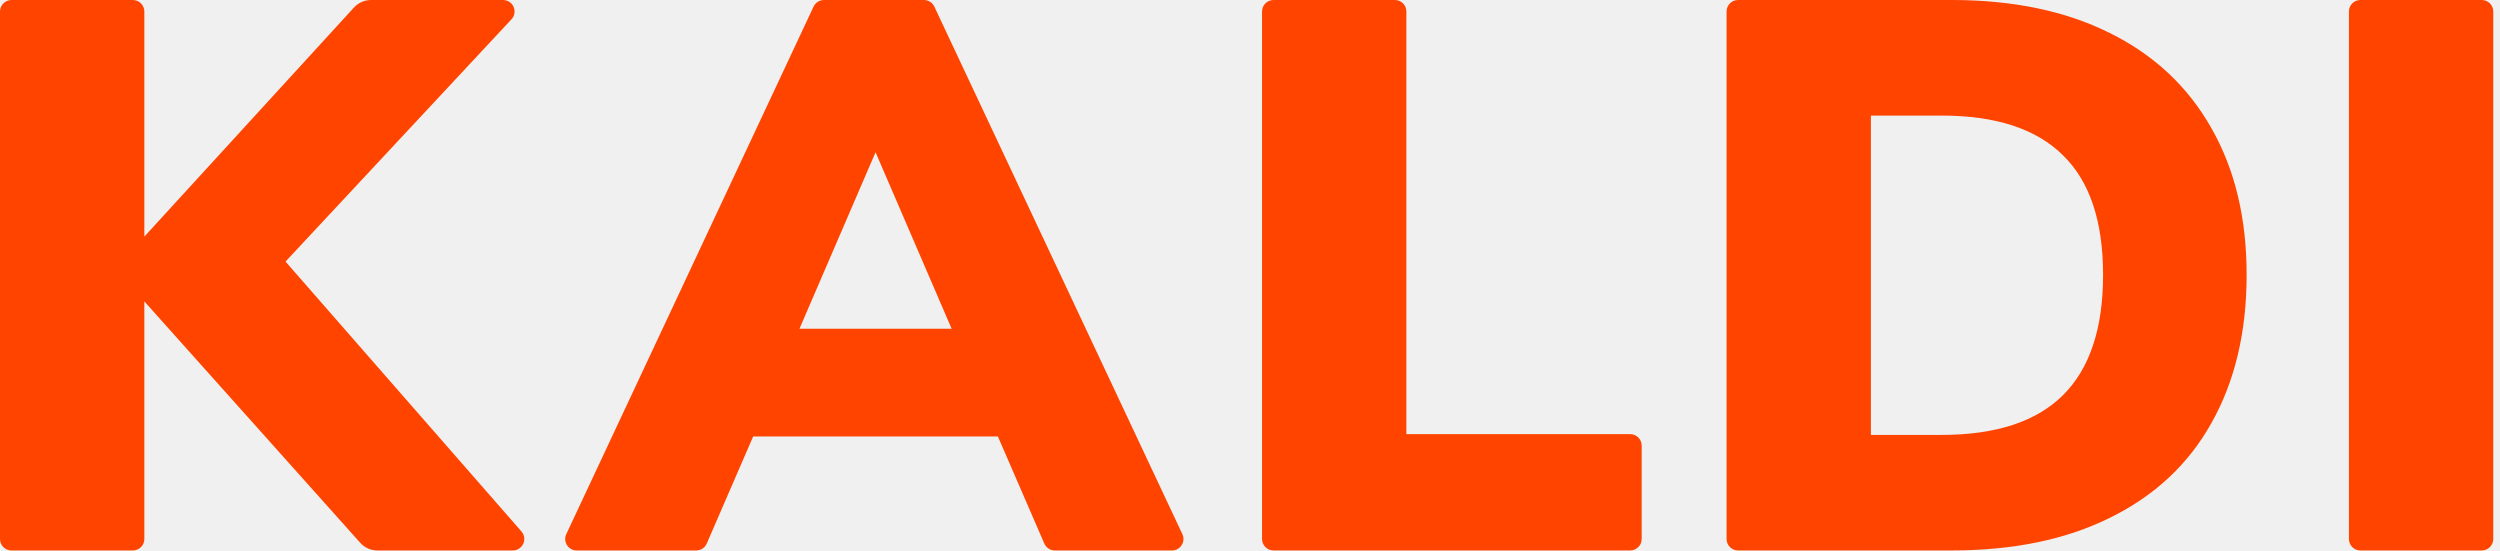
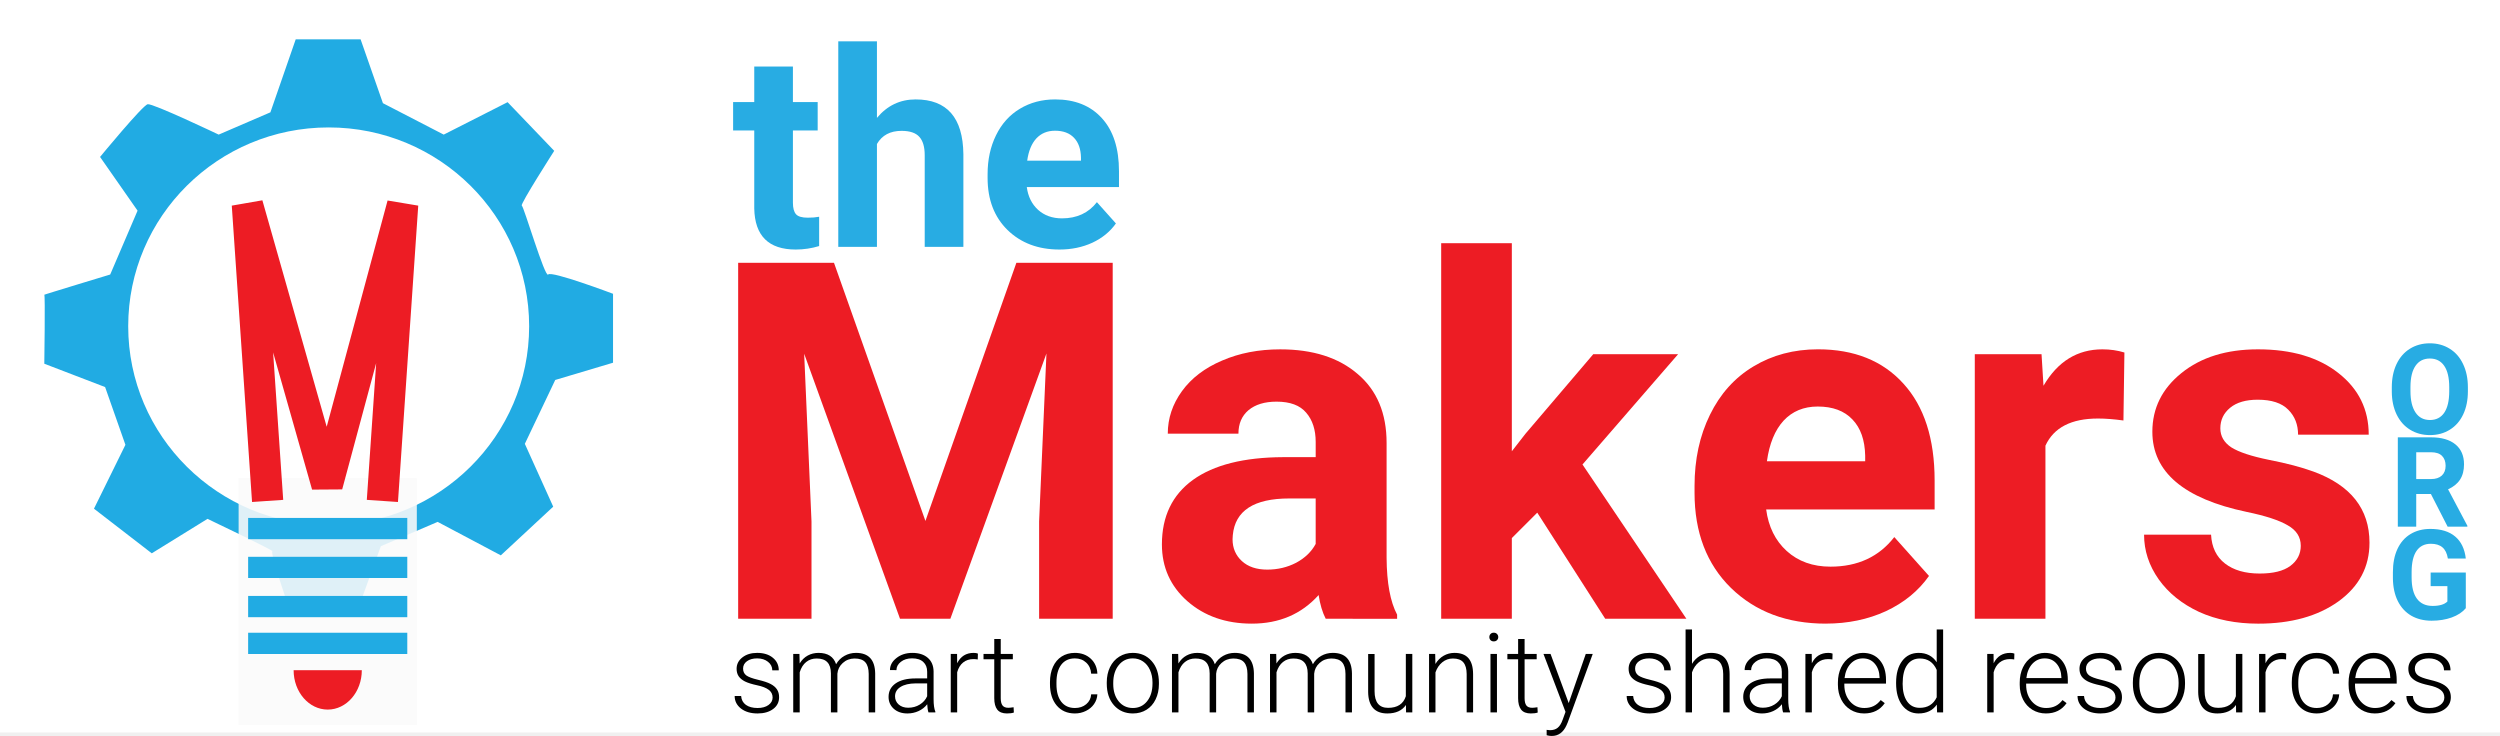
- <svg xmlns="http://www.w3.org/2000/svg" xmlns:xlink="http://www.w3.org/1999/xlink" viewBox="0 0 109 24">
-   <g transform="translate(-1470)">
-     <g style="mix-blend-mode:normal" transform="translate(1470)" fill="#f40">
-       <use xlink:href="#b" style="mix-blend-mode:normal" />
-       <use xlink:href="#c" style="mix-blend-mode:normal" />
-       <use xlink:href="#d" style="mix-blend-mode:normal" />
-       <use xlink:href="#e" style="mix-blend-mode:normal" />
-       <use xlink:href="#f" style="mix-blend-mode:normal" />
+ <svg xmlns="http://www.w3.org/2000/svg" width="505.562" height="148.831" viewBox="0 0 597.121 175.785" id="svg4784" version="1.1">
+   <defs id="defs4786" />
+   <g transform="translate(-215.5214,-573.1441)" id="g5412">
+     <g transform="matrix(1.280606,0,0,1.280606,-198.8969,-125.1762)" id="g6446">
+       <rect y="545.304" x="323.611" height="136.617" width="466.28" id="rect3467" style="opacity:1;fill:#ffffff;fill-opacity:1;stroke:none;stroke-width:3;stroke-linecap:square;stroke-linejoin:bevel;stroke-miterlimit:10;stroke-dasharray:none;stroke-dashoffset:0;stroke-opacity:1" />
+       <g id="text6413" style="font-style:normal;font-variant:normal;font-weight:bold;font-stretch:normal;font-size:74.338px;line-height:125%;font-family:Roboto;-inkscape-font-specification:'Roboto, Bold';text-align:start;letter-spacing:0px;word-spacing:0px;writing-mode:lr-tb;text-anchor:start;fill:#28ace3;fill-opacity:1;stroke:none;stroke-width:1px;stroke-linecap:butt;stroke-linejoin:miter;stroke-opacity:1">
+         <path id="path6201" style="font-style:normal;font-variant:normal;font-weight:bold;font-stretch:normal;font-size:51.107px;line-height:125%;font-family:Roboto;-inkscape-font-specification:'Roboto, Bold';text-align:start;writing-mode:lr-tb;text-anchor:start;fill:#28ace3;fill-opacity:1" d="m 471.5,557.708 v 6.638 h 4.617 v 5.29 h -4.617 v 13.476 q 0,1.497 0.574,2.146 0.574,0.649 2.196,0.649 1.198,0 2.121,-0.175 v 5.465 q -2.121,0.649 -4.367,0.649 -7.586,0 -7.736,-7.661 v -14.549 h -3.943 v -5.29 h 3.943 v -6.638 z" />
+         <path id="path6203" style="font-style:normal;font-variant:normal;font-weight:bold;font-stretch:normal;font-size:51.107px;line-height:125%;font-family:Roboto;-inkscape-font-specification:'Roboto, Bold';text-align:start;writing-mode:lr-tb;text-anchor:start;fill:#28ace3;fill-opacity:1" d="m 487.172,567.291 q 2.87,-3.444 7.212,-3.444 8.784,0 8.909,10.206 v 17.294 h -7.212 v -17.094 q 0,-2.321 -0.998,-3.419 -0.998,-1.123 -3.319,-1.123 -3.169,0 -4.592,2.446 v 19.19 h -7.212 v -38.33 h 7.212 z" />
+         <path id="path6205" style="font-style:normal;font-variant:normal;font-weight:bold;font-stretch:normal;font-size:51.107px;line-height:125%;font-family:Roboto;-inkscape-font-specification:'Roboto, Bold';text-align:start;writing-mode:lr-tb;text-anchor:start;fill:#28ace3;fill-opacity:1" d="m 521.21,591.846 q -5.939,0 -9.682,-3.643 -3.718,-3.643 -3.718,-9.707 v -0.699 q 0,-4.068 1.572,-7.262 1.572,-3.219 4.442,-4.941 2.895,-1.747 6.588,-1.747 5.54,0 8.709,3.494 3.194,3.494 3.194,9.907 v 2.945 h -17.194 q 0.349,2.645 2.096,4.242 1.772,1.597 4.467,1.597 4.167,0 6.513,-3.02 l 3.544,3.968 q -1.622,2.296 -4.392,3.593 -2.77,1.273 -6.139,1.273 z m -0.824,-22.16 q -2.146,0 -3.494,1.447 -1.323,1.447 -1.697,4.142 h 10.032 v -0.574 q -0.05,-2.396 -1.298,-3.693 -1.248,-1.323 -3.544,-1.323 z" />
+       </g>
+       <g id="flowRoot7073" style="font-style:normal;font-variant:normal;font-weight:600;font-stretch:normal;font-size:40px;line-height:125%;font-family:FreeSans;-inkscape-font-specification:'FreeSans, Semi-Bold';text-align:start;letter-spacing:0px;word-spacing:0px;writing-mode:lr-tb;text-anchor:start;fill:#ed1c24;fill-opacity:1;stroke:none;stroke-width:1px;stroke-linecap:butt;stroke-linejoin:miter;stroke-opacity:1" transform="matrix(2.334715,0,0,2.334715,131.4778,358.444)">
+         <path id="path6188" style="font-style:normal;font-variant:normal;font-weight:bold;font-stretch:normal;font-size:40px;line-height:125%;font-family:Roboto;-inkscape-font-specification:'Roboto, Bold';text-align:start;letter-spacing:-0.014px;word-spacing:-0.014px;writing-mode:lr-tb;text-anchor:start;fill:#ed1c24;fill-opacity:1" d="m 148.918,101.029 7.305,20.625 7.266,-20.625 h 7.695 v 28.437 h -5.879 v -7.773 l 0.586,-13.418 -7.676,21.191 h -4.023 l -7.656,-21.172 0.586,13.398 v 7.773 h -5.859 v -28.437 z" />
+         <path id="path6190" style="font-style:normal;font-variant:normal;font-weight:bold;font-stretch:normal;font-size:40px;line-height:125%;font-family:Roboto;-inkscape-font-specification:'Roboto, Bold';text-align:start;letter-spacing:-0.014px;word-spacing:-0.014px;writing-mode:lr-tb;text-anchor:start;fill:#ed1c24;fill-opacity:1" d="m 188.2,129.466 q -0.391,-0.762 -0.566,-1.895 -2.051,2.285 -5.332,2.285 -3.105,0 -5.156,-1.797 -2.031,-1.797 -2.031,-4.531 0,-3.359 2.48,-5.156 2.5,-1.797 7.207,-1.816 h 2.598 v -1.211 q 0,-1.465 -0.762,-2.344 -0.742,-0.879 -2.363,-0.879 -1.426,0 -2.246,0.684 -0.801,0.684 -0.801,1.875 h -5.644 q 0,-1.836 1.133,-3.398 1.133,-1.562 3.203,-2.441 2.07,-0.898 4.648,-0.898 3.906,0 6.191,1.973 2.305,1.953 2.305,5.508 v 9.16 q 0.019,3.008 0.84,4.551 v 0.332 z m -4.668,-3.926 q 1.25,0 2.305,-0.547 1.055,-0.566 1.562,-1.504 v -3.633 h -2.109 q -4.238,0 -4.512,2.93 l -0.019,0.332 q 0,1.055 0.742,1.738 0.742,0.684 2.031,0.684 z" />
+         <path id="path6192" style="font-style:normal;font-variant:normal;font-weight:bold;font-stretch:normal;font-size:40px;line-height:125%;font-family:Roboto;-inkscape-font-specification:'Roboto, Bold';text-align:start;letter-spacing:-0.014px;word-spacing:-0.014px;writing-mode:lr-tb;text-anchor:start;fill:#ed1c24;fill-opacity:1" d="m 205.1,120.989 -2.031,2.031 v 6.445 h -5.644 V 99.466 h 5.644 v 16.621 l 1.094,-1.406 5.41,-6.348 h 6.777 l -7.637,8.809 8.301,12.324 h -6.484 z" />
+         <path id="path6194" style="font-style:normal;font-variant:normal;font-weight:bold;font-stretch:normal;font-size:40px;line-height:125%;font-family:Roboto;-inkscape-font-specification:'Roboto, Bold';text-align:start;letter-spacing:-0.014px;word-spacing:-0.014px;writing-mode:lr-tb;text-anchor:start;fill:#ed1c24;fill-opacity:1" d="m 228.153,129.856 q -4.648,0 -7.578,-2.852 -2.91,-2.852 -2.91,-7.598 v -0.547 q 0,-3.184 1.23,-5.684 1.23,-2.52 3.477,-3.867 2.266,-1.367 5.156,-1.367 4.336,0 6.816,2.734 2.5,2.734 2.5,7.754 v 2.305 h -13.457 q 0.273,2.07 1.641,3.32 1.387,1.25 3.496,1.25 3.262,0 5.098,-2.363 l 2.773,3.105 q -1.27,1.797 -3.437,2.812 -2.168,0.996 -4.805,0.996 z m -0.645,-17.344 q -1.68,0 -2.734,1.133 -1.035,1.133 -1.328,3.242 h 7.851 v -0.449 q -0.039,-1.875 -1.016,-2.891 -0.977,-1.035 -2.773,-1.035 z" />
+         <path id="path6196" style="font-style:normal;font-variant:normal;font-weight:bold;font-stretch:normal;font-size:40px;line-height:125%;font-family:Roboto;-inkscape-font-specification:'Roboto, Bold';text-align:start;letter-spacing:-0.014px;word-spacing:-0.014px;writing-mode:lr-tb;text-anchor:start;fill:#ed1c24;fill-opacity:1" d="m 251.927,113.626 q -1.152,-0.156 -2.031,-0.156 -3.203,0 -4.199,2.168 v 13.828 h -5.644 v -21.133 h 5.332 l 0.156,2.52 q 1.699,-2.91 4.707,-2.91 0.937,0 1.758,0.254 l -0.078,5.43 z" />
+         <path id="path6198" style="font-style:normal;font-variant:normal;font-weight:bold;font-stretch:normal;font-size:40px;line-height:125%;font-family:Roboto;-inkscape-font-specification:'Roboto, Bold';text-align:start;letter-spacing:-0.014px;word-spacing:-0.014px;writing-mode:lr-tb;text-anchor:start;fill:#ed1c24;fill-opacity:1" d="m 266.093,123.626 q 0,-1.035 -1.035,-1.621 -1.016,-0.605 -3.281,-1.074 -7.539,-1.582 -7.539,-6.406 0,-2.812 2.324,-4.687 2.344,-1.895 6.113,-1.895 4.023,0 6.426,1.895 2.422,1.895 2.422,4.922 h -5.644 q 0,-1.211 -0.781,-1.992 -0.781,-0.801 -2.441,-0.801 -1.426,0 -2.207,0.645 -0.781,0.645 -0.781,1.641 0,0.937 0.879,1.523 0.898,0.566 3.008,0.996 2.109,0.41 3.555,0.937 4.473,1.641 4.473,5.684 0,2.891 -2.48,4.687 -2.48,1.777 -6.406,1.777 -2.656,0 -4.727,-0.937 -2.051,-0.957 -3.223,-2.598 -1.172,-1.66 -1.172,-3.574 h 5.352 q 0.078,1.504 1.113,2.305 1.035,0.801 2.773,0.801 1.621,0 2.441,-0.605 0.84,-0.625 0.84,-1.621 z" />
+       </g>
+       <g id="flowRoot7089" style="font-style:normal;font-variant:normal;font-weight:300;font-stretch:normal;font-size:20.62px;line-height:125%;font-family:Roboto;-inkscape-font-specification:'Roboto, Light';text-align:start;letter-spacing:0px;word-spacing:0px;writing-mode:lr-tb;text-anchor:start;fill:#000000;fill-opacity:1;stroke:none;stroke-width:1px;stroke-linecap:butt;stroke-linejoin:miter;stroke-opacity:1" transform="translate(120.7774,316.7932)">
+         <path id="path6208" style="font-style:normal;font-variant:normal;font-weight:300;font-stretch:normal;font-size:20.62px;line-height:125%;font-family:Roboto;-inkscape-font-specification:'Roboto, Light';text-align:start;writing-mode:lr-tb;text-anchor:start" d="m 346.935,358.609 q 0,-0.896 -0.725,-1.44 -0.715,-0.544 -2.165,-0.846 -1.45,-0.312 -2.255,-0.705 -0.795,-0.403 -1.188,-0.977 -0.383,-0.574 -0.383,-1.389 0,-1.289 1.077,-2.124 1.077,-0.846 2.759,-0.846 1.822,0 2.92,0.906 1.108,0.896 1.108,2.346 h -1.208 q 0,-0.957 -0.805,-1.591 -0.795,-0.634 -2.014,-0.634 -1.188,0 -1.913,0.534 -0.715,0.524 -0.715,1.369 0,0.816 0.594,1.269 0.604,0.443 2.185,0.816 1.591,0.373 2.376,0.795 0.795,0.423 1.178,1.017 0.383,0.594 0.383,1.44 0,1.379 -1.118,2.205 -1.108,0.826 -2.9,0.826 -1.903,0 -3.091,-0.916 -1.178,-0.926 -1.178,-2.336 h 1.208 q 0.07,1.057 0.886,1.651 0.826,0.584 2.175,0.584 1.259,0 2.034,-0.554 0.775,-0.554 0.775,-1.4 z" />
+         <path id="path6210" style="font-style:normal;font-variant:normal;font-weight:300;font-stretch:normal;font-size:20.62px;line-height:125%;font-family:Roboto;-inkscape-font-specification:'Roboto, Light';text-align:start;writing-mode:lr-tb;text-anchor:start" d="m 351.939,350.484 0.04,1.772 q 0.604,-0.987 1.51,-1.48 0.906,-0.493 2.014,-0.493 2.578,0 3.272,2.114 0.584,-1.017 1.561,-1.561 0.977,-0.554 2.155,-0.554 3.504,0 3.574,3.826 v 7.269 h -1.208 v -7.179 q -0.01,-1.46 -0.634,-2.165 -0.614,-0.705 -2.014,-0.705 -1.299,0.02 -2.195,0.846 -0.896,0.816 -0.997,1.994 v 7.209 h -1.208 v -7.269 q -0.01,-1.4 -0.665,-2.084 -0.644,-0.695 -1.994,-0.695 -1.138,0 -1.953,0.654 -0.816,0.644 -1.208,1.923 v 7.471 h -1.208 V 350.484 h 1.158 z" />
+         <path id="path6212" style="font-style:normal;font-variant:normal;font-weight:300;font-stretch:normal;font-size:20.62px;line-height:125%;font-family:Roboto;-inkscape-font-specification:'Roboto, Light';text-align:start;writing-mode:lr-tb;text-anchor:start" d="m 376.003,361.378 q -0.181,-0.513 -0.232,-1.52 -0.634,0.826 -1.621,1.279 -0.977,0.443 -2.074,0.443 -1.571,0 -2.547,-0.876 -0.967,-0.876 -0.967,-2.215 0,-1.591 1.319,-2.517 1.329,-0.926 3.695,-0.926 h 2.185 v -1.238 q 0,-1.168 -0.725,-1.832 -0.715,-0.675 -2.094,-0.675 -1.259,0 -2.084,0.644 -0.826,0.644 -0.826,1.551 l -1.208,-0.01 q 0,-1.299 1.208,-2.245 1.208,-0.957 2.97,-0.957 1.822,0 2.87,0.916 1.057,0.906 1.087,2.537 v 5.155 q 0,1.581 0.332,2.366 v 0.121 h -1.289 z m -3.786,-0.866 q 1.208,0 2.155,-0.584 0.957,-0.584 1.389,-1.561 v -2.396 h -2.155 q -1.802,0.02 -2.819,0.665 -1.017,0.634 -1.017,1.752 0,0.916 0.675,1.52 0.685,0.604 1.772,0.604 z" />
+         <path id="path6214" style="font-style:normal;font-variant:normal;font-weight:300;font-stretch:normal;font-size:20.62px;line-height:125%;font-family:Roboto;-inkscape-font-specification:'Roboto, Light';text-align:start;writing-mode:lr-tb;text-anchor:start" d="m 385.195,351.511 q -0.383,-0.07 -0.816,-0.07 -1.128,0 -1.913,0.634 -0.775,0.624 -1.108,1.822 v 7.481 h -1.198 v -10.894 h 1.178 l 0.02,1.732 q 0.957,-1.933 3.071,-1.933 0.503,0 0.795,0.131 l -0.03,1.097 z" />
+         <path id="path6216" style="font-style:normal;font-variant:normal;font-weight:300;font-stretch:normal;font-size:20.62px;line-height:125%;font-family:Roboto;-inkscape-font-specification:'Roboto, Light';text-align:start;writing-mode:lr-tb;text-anchor:start" d="m 389.484,347.695 v 2.789 h 2.255 v 0.987 h -2.255 v 7.259 q 0,0.906 0.322,1.349 0.332,0.443 1.097,0.443 0.302,0 0.977,-0.101 l 0.05,0.987 q -0.473,0.171 -1.289,0.171 -1.238,0 -1.802,-0.715 -0.564,-0.725 -0.564,-2.124 v -7.269 h -2.004 V 350.484 h 2.004 v -2.789 h 1.208 z" />
+         <path id="path6218" style="font-style:normal;font-variant:normal;font-weight:300;font-stretch:normal;font-size:20.62px;line-height:125%;font-family:Roboto;-inkscape-font-specification:'Roboto, Light';text-align:start;writing-mode:lr-tb;text-anchor:start" d="m 403.318,360.563 q 1.259,0 2.104,-0.705 0.856,-0.715 0.926,-1.843 h 1.158 q -0.05,0.997 -0.624,1.822 -0.574,0.816 -1.53,1.279 -0.946,0.463 -2.034,0.463 -2.145,0 -3.403,-1.49 -1.248,-1.49 -1.248,-4.007 v -0.362 q 0,-1.611 0.564,-2.849 0.564,-1.238 1.611,-1.913 1.057,-0.675 2.467,-0.675 1.792,0 2.95,1.067 1.168,1.067 1.248,2.809 h -1.158 q -0.081,-1.279 -0.926,-2.064 -0.836,-0.785 -2.114,-0.785 -1.631,0 -2.537,1.178 -0.896,1.178 -0.896,3.302 v 0.352 q 0,2.084 0.896,3.252 0.906,1.168 2.547,1.168 z" />
+         <path id="path6220" style="font-style:normal;font-variant:normal;font-weight:300;font-stretch:normal;font-size:20.62px;line-height:125%;font-family:Roboto;-inkscape-font-specification:'Roboto, Light';text-align:start;writing-mode:lr-tb;text-anchor:start" d="m 409.259,355.77 q 0,-1.571 0.604,-2.829 0.614,-1.259 1.722,-1.953 1.118,-0.705 2.527,-0.705 2.175,0 3.524,1.53 1.349,1.52 1.349,4.037 v 0.252 q 0,1.581 -0.614,2.849 -0.604,1.259 -1.712,1.943 -1.108,0.685 -2.527,0.685 -2.165,0 -3.524,-1.52 -1.349,-1.53 -1.349,-4.048 z m 1.208,0.332 q 0,1.953 1.007,3.212 1.017,1.248 2.658,1.248 1.631,0 2.638,-1.248 1.017,-1.259 1.017,-3.313 v -0.232 q 0,-1.248 -0.463,-2.286 -0.463,-1.037 -1.299,-1.601 -0.836,-0.574 -1.913,-0.574 -1.611,0 -2.628,1.269 -1.017,1.259 -1.017,3.302 z" />
+         <path id="path6222" style="font-style:normal;font-variant:normal;font-weight:300;font-stretch:normal;font-size:20.62px;line-height:125%;font-family:Roboto;-inkscape-font-specification:'Roboto, Light';text-align:start;writing-mode:lr-tb;text-anchor:start" d="m 422.579,350.484 0.04,1.772 q 0.604,-0.987 1.51,-1.48 0.906,-0.493 2.014,-0.493 2.578,0 3.272,2.114 0.584,-1.017 1.561,-1.561 0.977,-0.554 2.155,-0.554 3.504,0 3.574,3.826 v 7.269 h -1.208 v -7.179 q -0.01,-1.46 -0.634,-2.165 -0.614,-0.705 -2.014,-0.705 -1.299,0.02 -2.195,0.846 -0.896,0.816 -0.997,1.994 v 7.209 h -1.208 v -7.269 q -0.01,-1.4 -0.665,-2.084 -0.644,-0.695 -1.994,-0.695 -1.138,0 -1.953,0.654 -0.816,0.644 -1.208,1.923 v 7.471 H 421.421 V 350.484 h 1.158 z" />
+         <path id="path6224" style="font-style:normal;font-variant:normal;font-weight:300;font-stretch:normal;font-size:20.62px;line-height:125%;font-family:Roboto;-inkscape-font-specification:'Roboto, Light';text-align:start;writing-mode:lr-tb;text-anchor:start" d="m 440.864,350.484 0.04,1.772 q 0.604,-0.987 1.51,-1.48 0.906,-0.493 2.014,-0.493 2.578,0 3.272,2.114 0.584,-1.017 1.561,-1.561 0.977,-0.554 2.155,-0.554 3.504,0 3.574,3.826 v 7.269 h -1.208 v -7.179 q -0.01,-1.46 -0.634,-2.165 -0.614,-0.705 -2.014,-0.705 -1.299,0.02 -2.195,0.846 -0.896,0.816 -0.997,1.994 v 7.209 h -1.208 v -7.269 q -0.01,-1.4 -0.665,-2.084 -0.644,-0.695 -1.994,-0.695 -1.138,0 -1.953,0.654 -0.816,0.644 -1.208,1.923 v 7.471 h -1.208 V 350.484 h 1.158 z" />
+         <path id="path6226" style="font-style:normal;font-variant:normal;font-weight:300;font-stretch:normal;font-size:20.62px;line-height:125%;font-family:Roboto;-inkscape-font-specification:'Roboto, Light';text-align:start;writing-mode:lr-tb;text-anchor:start" d="m 465.058,359.999 q -1.087,1.581 -3.474,1.581 -1.742,0 -2.648,-1.007 -0.906,-1.017 -0.926,-3 v -7.088 h 1.198 v 6.937 q 0,3.111 2.517,3.111 2.618,0 3.313,-2.165 v -7.884 h 1.208 v 10.894 h -1.168 l -0.02,-1.379 z" />
+         <path id="path6228" style="font-style:normal;font-variant:normal;font-weight:300;font-stretch:normal;font-size:20.62px;line-height:125%;font-family:Roboto;-inkscape-font-specification:'Roboto, Light';text-align:start;writing-mode:lr-tb;text-anchor:start" d="m 470.515,350.484 0.04,1.863 q 0.614,-1.007 1.53,-1.53 0.916,-0.534 2.024,-0.534 1.752,0 2.608,0.987 0.856,0.987 0.866,2.96 v 7.149 h -1.198 v -7.159 q -0.01,-1.46 -0.624,-2.175 -0.604,-0.715 -1.943,-0.715 -1.118,0 -1.983,0.705 -0.856,0.695 -1.269,1.883 v 7.461 h -1.198 V 350.484 h 1.148 z" />
+         <path id="path6230" style="font-style:normal;font-variant:normal;font-weight:300;font-stretch:normal;font-size:20.62px;line-height:125%;font-family:Roboto;-inkscape-font-specification:'Roboto, Light';text-align:start;writing-mode:lr-tb;text-anchor:start" d="m 482.034,361.378 h -1.208 V 350.484 h 1.208 z m -1.42,-14.046 q 0,-0.342 0.222,-0.574 0.222,-0.242 0.604,-0.242 0.383,0 0.604,0.242 0.232,0.232 0.232,0.574 0,0.342 -0.232,0.574 -0.222,0.232 -0.604,0.232 -0.383,0 -0.604,-0.232 -0.222,-0.232 -0.222,-0.574 z" />
+         <path id="path6232" style="font-style:normal;font-variant:normal;font-weight:300;font-stretch:normal;font-size:20.62px;line-height:125%;font-family:Roboto;-inkscape-font-specification:'Roboto, Light';text-align:start;writing-mode:lr-tb;text-anchor:start" d="m 487.189,347.695 v 2.789 h 2.255 v 0.987 h -2.255 v 7.259 q 0,0.906 0.322,1.349 0.332,0.443 1.097,0.443 0.302,0 0.977,-0.101 l 0.05,0.987 q -0.473,0.171 -1.289,0.171 -1.238,0 -1.802,-0.715 -0.564,-0.725 -0.564,-2.124 v -7.269 H 483.977 V 350.484 h 2.004 v -2.789 h 1.208 z" />
+         <path id="path6234" style="font-style:normal;font-variant:normal;font-weight:300;font-stretch:normal;font-size:20.62px;line-height:125%;font-family:Roboto;-inkscape-font-specification:'Roboto, Light';text-align:start;writing-mode:lr-tb;text-anchor:start" d="m 495.415,359.646 3.182,-9.162 h 1.299 l -4.652,12.747 -0.242,0.564 q -0.896,1.983 -2.769,1.983 -0.433,0 -0.926,-0.141 l -0.01,-0.997 0.624,0.06 q 0.886,0 1.43,-0.443 0.554,-0.433 0.936,-1.5 l 0.534,-1.47 -4.108,-10.803 h 1.319 l 3.383,9.162 z" />
+         <path id="path6236" style="font-style:normal;font-variant:normal;font-weight:300;font-stretch:normal;font-size:20.62px;line-height:125%;font-family:Roboto;-inkscape-font-specification:'Roboto, Light';text-align:start;writing-mode:lr-tb;text-anchor:start" d="m 513.306,358.609 q 0,-0.896 -0.725,-1.44 -0.715,-0.544 -2.165,-0.846 -1.45,-0.312 -2.255,-0.705 -0.795,-0.403 -1.188,-0.977 -0.383,-0.574 -0.383,-1.389 0,-1.289 1.077,-2.124 1.077,-0.846 2.759,-0.846 1.822,0 2.92,0.906 1.108,0.896 1.108,2.346 h -1.208 q 0,-0.957 -0.805,-1.591 -0.795,-0.634 -2.014,-0.634 -1.188,0 -1.913,0.534 -0.715,0.524 -0.715,1.369 0,0.816 0.594,1.269 0.604,0.443 2.185,0.816 1.591,0.373 2.376,0.795 0.795,0.423 1.178,1.017 0.383,0.594 0.383,1.44 0,1.379 -1.118,2.205 -1.108,0.826 -2.9,0.826 -1.903,0 -3.091,-0.916 -1.178,-0.926 -1.178,-2.336 h 1.208 q 0.07,1.057 0.886,1.651 0.826,0.584 2.175,0.584 1.259,0 2.034,-0.554 0.775,-0.554 0.775,-1.4 z" />
+         <path id="path6238" style="font-style:normal;font-variant:normal;font-weight:300;font-stretch:normal;font-size:20.62px;line-height:125%;font-family:Roboto;-inkscape-font-specification:'Roboto, Light';text-align:start;writing-mode:lr-tb;text-anchor:start" d="m 518.411,352.327 q 0.594,-0.977 1.52,-1.51 0.926,-0.534 2.024,-0.534 1.752,0 2.608,0.987 0.856,0.987 0.866,2.96 v 7.149 h -1.198 v -7.159 q -0.01,-1.46 -0.624,-2.175 -0.604,-0.715 -1.943,-0.715 -1.118,0 -1.983,0.705 -0.856,0.695 -1.269,1.883 v 7.461 h -1.198 v -15.465 h 1.198 z" />
+         <path id="path6240" style="font-style:normal;font-variant:normal;font-weight:300;font-stretch:normal;font-size:20.62px;line-height:125%;font-family:Roboto;-inkscape-font-specification:'Roboto, Light';text-align:start;writing-mode:lr-tb;text-anchor:start" d="m 535.406,361.378 q -0.181,-0.513 -0.232,-1.52 -0.634,0.826 -1.621,1.279 -0.977,0.443 -2.074,0.443 -1.571,0 -2.547,-0.876 -0.967,-0.876 -0.967,-2.215 0,-1.591 1.319,-2.517 1.329,-0.926 3.695,-0.926 h 2.185 v -1.238 q 0,-1.168 -0.725,-1.832 -0.715,-0.675 -2.094,-0.675 -1.259,0 -2.084,0.644 -0.826,0.644 -0.826,1.551 l -1.208,-0.01 q 0,-1.299 1.208,-2.245 1.208,-0.957 2.97,-0.957 1.822,0 2.87,0.916 1.057,0.906 1.087,2.537 v 5.155 q 0,1.581 0.332,2.366 v 0.121 h -1.289 z m -3.786,-0.866 q 1.208,0 2.155,-0.584 0.957,-0.584 1.389,-1.561 v -2.396 h -2.155 q -1.802,0.02 -2.819,0.665 -1.017,0.634 -1.017,1.752 0,0.916 0.675,1.52 0.685,0.604 1.772,0.604 z" />
+         <path id="path6242" style="font-style:normal;font-variant:normal;font-weight:300;font-stretch:normal;font-size:20.62px;line-height:125%;font-family:Roboto;-inkscape-font-specification:'Roboto, Light';text-align:start;writing-mode:lr-tb;text-anchor:start" d="m 544.599,351.511 q -0.383,-0.07 -0.816,-0.07 -1.128,0 -1.913,0.634 -0.775,0.624 -1.108,1.822 v 7.481 h -1.198 v -10.894 h 1.178 l 0.02,1.732 q 0.957,-1.933 3.071,-1.933 0.503,0 0.795,0.131 l -0.03,1.097 z" />
+         <path id="path6244" style="font-style:normal;font-variant:normal;font-weight:300;font-stretch:normal;font-size:20.62px;line-height:125%;font-family:Roboto;-inkscape-font-specification:'Roboto, Light';text-align:start;writing-mode:lr-tb;text-anchor:start" d="m 550.509,361.579 q -1.389,0 -2.517,-0.685 -1.118,-0.685 -1.742,-1.903 -0.624,-1.228 -0.624,-2.749 v -0.433 q 0,-1.571 0.604,-2.829 0.614,-1.259 1.702,-1.973 1.087,-0.725 2.356,-0.725 1.983,0 3.141,1.359 1.168,1.349 1.168,3.695 v 0.675 h -7.773 v 0.232 q 0,1.853 1.057,3.091 1.067,1.228 2.678,1.228 0.967,0 1.702,-0.352 0.745,-0.352 1.349,-1.128 l 0.755,0.574 q -1.329,1.923 -3.856,1.923 z m -0.222,-10.27 q -1.359,0 -2.296,0.997 -0.926,0.997 -1.128,2.678 h 6.534 v -0.131 q -0.05,-1.571 -0.896,-2.557 -0.846,-0.987 -2.215,-0.987 z" />
+         <path id="path6246" style="font-style:normal;font-variant:normal;font-weight:300;font-stretch:normal;font-size:20.62px;line-height:125%;font-family:Roboto;-inkscape-font-specification:'Roboto, Light';text-align:start;writing-mode:lr-tb;text-anchor:start" d="m 556.48,355.83 q 0,-2.537 1.128,-4.037 1.138,-1.51 3.081,-1.51 2.205,0 3.363,1.742 v -6.112 h 1.198 v 15.465 h -1.128 l -0.05,-1.45 q -1.158,1.651 -3.403,1.651 -1.883,0 -3.041,-1.51 -1.148,-1.52 -1.148,-4.098 v -0.141 z m 1.218,0.211 q 0,2.084 0.836,3.292 0.836,1.198 2.356,1.198 2.225,0 3.162,-1.963 v -5.115 q -0.936,-2.124 -3.141,-2.124 -1.52,0 -2.366,1.198 -0.846,1.188 -0.846,3.514 z" />
+         <path id="path6248" style="font-style:normal;font-variant:normal;font-weight:300;font-stretch:normal;font-size:20.62px;line-height:125%;font-family:Roboto;-inkscape-font-specification:'Roboto, Light';text-align:start;writing-mode:lr-tb;text-anchor:start" d="m 578.51,351.511 q -0.383,-0.07 -0.816,-0.07 -1.128,0 -1.913,0.634 -0.775,0.624 -1.108,1.822 v 7.481 h -1.198 v -10.894 h 1.178 l 0.02,1.732 q 0.957,-1.933 3.071,-1.933 0.503,0 0.795,0.131 l -0.03,1.097 z" />
+         <path id="path6250" style="font-style:normal;font-variant:normal;font-weight:300;font-stretch:normal;font-size:20.62px;line-height:125%;font-family:Roboto;-inkscape-font-specification:'Roboto, Light';text-align:start;writing-mode:lr-tb;text-anchor:start" d="m 584.42,361.579 q -1.389,0 -2.517,-0.685 -1.118,-0.685 -1.742,-1.903 -0.624,-1.228 -0.624,-2.749 v -0.433 q 0,-1.571 0.604,-2.829 0.614,-1.259 1.702,-1.973 1.087,-0.725 2.356,-0.725 1.983,0 3.141,1.359 1.168,1.349 1.168,3.695 v 0.675 h -7.773 v 0.232 q 0,1.853 1.057,3.091 1.067,1.228 2.678,1.228 0.967,0 1.702,-0.352 0.745,-0.352 1.349,-1.128 l 0.755,0.574 q -1.329,1.923 -3.856,1.923 z m -0.222,-10.27 q -1.359,0 -2.296,0.997 -0.926,0.997 -1.128,2.678 h 6.534 v -0.131 q -0.05,-1.571 -0.896,-2.557 -0.846,-0.987 -2.215,-0.987 z" />
+         <path id="path6252" style="font-style:normal;font-variant:normal;font-weight:300;font-stretch:normal;font-size:20.62px;line-height:125%;font-family:Roboto;-inkscape-font-specification:'Roboto, Light';text-align:start;writing-mode:lr-tb;text-anchor:start" d="m 597.398,358.609 q 0,-0.896 -0.725,-1.44 -0.715,-0.544 -2.165,-0.846 -1.45,-0.312 -2.255,-0.705 -0.795,-0.403 -1.188,-0.977 -0.383,-0.574 -0.383,-1.389 0,-1.289 1.077,-2.124 1.077,-0.846 2.759,-0.846 1.822,0 2.92,0.906 1.108,0.896 1.108,2.346 h -1.208 q 0,-0.957 -0.805,-1.591 -0.795,-0.634 -2.014,-0.634 -1.188,0 -1.913,0.534 -0.715,0.524 -0.715,1.369 0,0.816 0.594,1.269 0.604,0.443 2.185,0.816 1.591,0.373 2.376,0.795 0.795,0.423 1.178,1.017 0.383,0.594 0.383,1.44 0,1.379 -1.118,2.205 -1.108,0.826 -2.9,0.826 -1.903,0 -3.091,-0.916 -1.178,-0.926 -1.178,-2.336 h 1.208 q 0.07,1.057 0.886,1.651 0.826,0.584 2.175,0.584 1.259,0 2.034,-0.554 0.775,-0.554 0.775,-1.4 z" />
+         <path id="path6254" style="font-style:normal;font-variant:normal;font-weight:300;font-stretch:normal;font-size:20.62px;line-height:125%;font-family:Roboto;-inkscape-font-specification:'Roboto, Light';text-align:start;writing-mode:lr-tb;text-anchor:start" d="m 600.64,355.77 q 0,-1.571 0.604,-2.829 0.614,-1.259 1.722,-1.953 1.118,-0.705 2.527,-0.705 2.175,0 3.524,1.53 1.349,1.52 1.349,4.037 v 0.252 q 0,1.581 -0.614,2.849 -0.604,1.259 -1.712,1.943 -1.108,0.685 -2.527,0.685 -2.165,0 -3.524,-1.52 -1.349,-1.53 -1.349,-4.048 z m 1.208,0.332 q 0,1.953 1.007,3.212 1.017,1.248 2.658,1.248 1.631,0 2.638,-1.248 1.017,-1.259 1.017,-3.313 v -0.232 q 0,-1.248 -0.463,-2.286 -0.463,-1.037 -1.299,-1.601 -0.836,-0.574 -1.913,-0.574 -1.611,0 -2.628,1.269 -1.017,1.259 -1.017,3.302 z" />
+         <path id="path6256" style="font-style:normal;font-variant:normal;font-weight:300;font-stretch:normal;font-size:20.62px;line-height:125%;font-family:Roboto;-inkscape-font-specification:'Roboto, Light';text-align:start;writing-mode:lr-tb;text-anchor:start" d="m 619.871,359.999 q -1.087,1.581 -3.474,1.581 -1.742,0 -2.648,-1.007 -0.906,-1.017 -0.926,-3 v -7.088 h 1.198 v 6.937 q 0,3.111 2.517,3.111 2.618,0 3.313,-2.165 v -7.884 h 1.208 v 10.894 h -1.168 l -0.02,-1.379 z" />
+         <path id="path6258" style="font-style:normal;font-variant:normal;font-weight:300;font-stretch:normal;font-size:20.62px;line-height:125%;font-family:Roboto;-inkscape-font-specification:'Roboto, Light';text-align:start;writing-mode:lr-tb;text-anchor:start" d="m 629.214,351.511 q -0.383,-0.07 -0.816,-0.07 -1.128,0 -1.913,0.634 -0.775,0.624 -1.108,1.822 v 7.481 h -1.198 v -10.894 h 1.178 l 0.02,1.732 q 0.957,-1.933 3.071,-1.933 0.503,0 0.795,0.131 l -0.03,1.097 z" />
+         <path id="path6260" style="font-style:normal;font-variant:normal;font-weight:300;font-stretch:normal;font-size:20.62px;line-height:125%;font-family:Roboto;-inkscape-font-specification:'Roboto, Light';text-align:start;writing-mode:lr-tb;text-anchor:start" d="m 634.933,360.563 q 1.259,0 2.104,-0.705 0.856,-0.715 0.926,-1.843 h 1.158 q -0.05,0.997 -0.624,1.822 -0.574,0.816 -1.53,1.279 -0.946,0.463 -2.034,0.463 -2.145,0 -3.403,-1.49 -1.248,-1.49 -1.248,-4.007 v -0.362 q 0,-1.611 0.564,-2.849 0.564,-1.238 1.611,-1.913 1.057,-0.675 2.467,-0.675 1.792,0 2.95,1.067 1.168,1.067 1.248,2.809 h -1.158 q -0.081,-1.279 -0.926,-2.064 -0.836,-0.785 -2.114,-0.785 -1.631,0 -2.537,1.178 -0.896,1.178 -0.896,3.302 v 0.352 q 0,2.084 0.896,3.252 0.906,1.168 2.547,1.168 z" />
+         <path id="path6262" style="font-style:normal;font-variant:normal;font-weight:300;font-stretch:normal;font-size:20.62px;line-height:125%;font-family:Roboto;-inkscape-font-specification:'Roboto, Light';text-align:start;writing-mode:lr-tb;text-anchor:start" d="m 645.757,361.579 q -1.389,0 -2.517,-0.685 -1.118,-0.685 -1.742,-1.903 -0.624,-1.228 -0.624,-2.749 v -0.433 q 0,-1.571 0.604,-2.829 0.614,-1.259 1.702,-1.973 1.087,-0.725 2.356,-0.725 1.983,0 3.141,1.359 1.168,1.349 1.168,3.695 v 0.675 h -7.773 v 0.232 q 0,1.853 1.057,3.091 1.067,1.228 2.678,1.228 0.967,0 1.702,-0.352 0.745,-0.352 1.349,-1.128 l 0.755,0.574 q -1.329,1.923 -3.856,1.923 z m -0.222,-10.27 q -1.359,0 -2.296,0.997 -0.926,0.997 -1.128,2.678 h 6.534 v -0.131 q -0.05,-1.571 -0.896,-2.557 -0.846,-0.987 -2.215,-0.987 z" />
+         <path id="path6264" style="font-style:normal;font-variant:normal;font-weight:300;font-stretch:normal;font-size:20.62px;line-height:125%;font-family:Roboto;-inkscape-font-specification:'Roboto, Light';text-align:start;writing-mode:lr-tb;text-anchor:start" d="m 658.735,358.609 q 0,-0.896 -0.725,-1.44 -0.715,-0.544 -2.165,-0.846 -1.45,-0.312 -2.255,-0.705 -0.795,-0.403 -1.188,-0.977 -0.383,-0.574 -0.383,-1.389 0,-1.289 1.077,-2.124 1.077,-0.846 2.759,-0.846 1.822,0 2.92,0.906 1.108,0.896 1.108,2.346 h -1.208 q 0,-0.957 -0.805,-1.591 -0.795,-0.634 -2.014,-0.634 -1.188,0 -1.913,0.534 -0.715,0.524 -0.715,1.369 0,0.816 0.594,1.269 0.604,0.443 2.185,0.816 1.591,0.373 2.376,0.795 0.795,0.423 1.178,1.017 0.383,0.594 0.383,1.44 0,1.379 -1.118,2.205 -1.108,0.826 -2.9,0.826 -1.903,0 -3.091,-0.916 -1.178,-0.926 -1.178,-2.336 h 1.208 q 0.07,1.057 0.886,1.651 0.826,0.584 2.175,0.584 1.259,0 2.034,-0.554 0.775,-0.554 0.775,-1.4 z" />
+       </g>
+       <g id="flowRoot7124" style="font-style:normal;font-variant:normal;font-weight:bold;font-stretch:normal;font-size:23.438px;line-height:1%;font-family:Roboto;-inkscape-font-specification:'Roboto, Bold';text-align:start;letter-spacing:-10.156px;word-spacing:0px;writing-mode:tb-rl;text-anchor:start;fill:#28ace3;fill-opacity:1;stroke:none;stroke-width:1px;stroke-linecap:butt;stroke-linejoin:miter;stroke-opacity:1" transform="translate(120.7774,316.7932)">
+         <path id="path6267" d="m 663.125,301.48 q 0,2.46 -0.87,4.314 -0.87,1.854 -2.495,2.861 -1.614,1.007 -3.708,1.007 -2.071,0 -3.696,-0.996 -1.625,-0.996 -2.518,-2.838 -0.893,-1.854 -0.904,-4.257 v -0.824 q 0,-2.461 0.881,-4.326 0.893,-1.877 2.506,-2.872 1.625,-1.007 3.708,-1.007 2.083,0 3.696,1.007 1.625,0.996 2.506,2.872 0.893,1.865 0.893,4.314 z m -3.479,-0.755 q 0,-2.621 -0.938,-3.983 -0.938,-1.362 -2.678,-1.362 -1.728,0 -2.666,1.35 -0.938,1.339 -0.95,3.937 v 0.813 q 0,2.552 0.938,3.96 0.938,1.408 2.701,1.408 1.728,0 2.655,-1.35 0.927,-1.362 0.938,-3.96 z" />
+         <path id="path6269" d="m 656.224,320.643 h -2.735 v 6.1 H 650.056 v -16.663 h 6.191 q 2.953,0 4.555,1.316 1.602,1.316 1.602,3.719 0,1.705 -0.744,2.85 -0.732,1.133 -2.232,1.808 l 3.605,6.809 v 0.16 h -3.685 z m -2.735,-2.781 h 2.769 q 1.293,0 2.003,-0.652 0.71,-0.664 0.71,-1.82 0,-1.179 -0.675,-1.854 -0.664,-0.675 -2.049,-0.675 h -2.758 z" />
+         <path id="path6271" d="m 662.736,341.947 q -0.927,1.11 -2.621,1.728 -1.694,0.607 -3.754,0.607 -2.163,0 -3.799,-0.938 -1.625,-0.95 -2.518,-2.747 -0.881,-1.797 -0.904,-4.223 v -1.133 q 0,-2.495 0.835,-4.314 0.847,-1.831 2.426,-2.792 1.591,-0.973 3.719,-0.973 2.964,0 4.635,1.419 1.671,1.408 1.98,4.108 h -3.342 q -0.229,-1.431 -1.019,-2.094 -0.778,-0.664 -2.151,-0.664 -1.751,0 -2.666,1.316 -0.916,1.316 -0.927,3.914 v 1.064 q 0,2.621 0.996,3.96 0.996,1.339 2.918,1.339 1.934,0 2.758,-0.824 v -2.872 h -3.124 v -2.529 h 6.558 z" />
+       </g>
+       <path style="fill:#21abe3;fill-opacity:1;fill-rule:nonzero;stroke:none" d="m 378.767,552.638 -4.724,13.617 -9.644,4.156 c 0,0 -12.296,-5.86 -13.24,-5.668 -0.946,0.185 -8.885,9.832 -8.885,9.832 l 6.994,10.02 -5.103,11.911 c 0,0 -12.479,3.777 -12.291,3.777 0.188,0 0,12.861 0,12.861 l 11.341,4.352 3.787,10.774 -5.864,11.911 10.779,8.323 10.4,-6.429 c 0,0 12.67,6.05 12.102,6.05 -0.568,0 3.403,11.535 3.403,11.535 h 12.288 l 4.535,-12.481 10.593,-4.538 11.78,6.243 9.775,-9.079 -5.294,-11.72 5.671,-11.914 10.779,-3.215 v -12.858 c 0,0 -11.533,-4.346 -12.1,-3.591 -0.568,0.756 -4.536,-12.669 -4.917,-12.856 -0.376,-0.19 6.047,-10.214 6.047,-10.214 l -8.694,-9.076 -11.914,6.05 -11.341,-5.862 -4.164,-11.911 z m 6.143,16.434 c 20.654,0 37.393,16.595 37.393,37.076 0,20.479 -16.739,37.078 -37.393,37.078 -20.649,0 -37.388,-16.599 -37.388,-37.078 0,-20.481 16.739,-37.076 37.388,-37.076 z" id="path4170-2" />
+       <path d="m 401.353,680.538 h -33.237 v -46.068 h 33.237 z" style="fill:#fafafa;fill-opacity:0.875;fill-rule:nonzero;stroke:none" id="path4176" />
+       <path id="path4180" style="fill:none;stroke:#21abe3;stroke-width:3.963;stroke-linecap:square;stroke-linejoin:round;stroke-miterlimit:10;stroke-dasharray:none;stroke-opacity:1" d="m 371.873,643.887 h 25.72" />
+       <path id="path4184" style="fill:none;stroke:#21abe3;stroke-width:3.963;stroke-linecap:square;stroke-linejoin:round;stroke-miterlimit:10;stroke-dasharray:none;stroke-opacity:1" d="m 371.873,651.132 h 25.72" />
+       <path id="path4188" style="fill:none;stroke:#21abe3;stroke-width:3.963;stroke-linecap:square;stroke-linejoin:round;stroke-miterlimit:10;stroke-dasharray:none;stroke-opacity:1" d="m 371.873,658.44 h 25.72" />
+       <path id="path4192" style="fill:none;stroke:#21abe3;stroke-width:3.963;stroke-linecap:square;stroke-linejoin:round;stroke-miterlimit:10;stroke-dasharray:none;stroke-opacity:1" d="m 371.873,665.299 h 25.72" />
+       <path id="path4196" style="fill:#ed1c24;fill-opacity:1;fill-rule:nonzero;stroke:none" d="m 391.093,670.309 c 0,4.054 -2.848,7.343 -6.358,7.343 -3.512,0 -6.36,-3.289 -6.36,-7.343" />
+       <path id="path4200" style="fill:none;stroke:#ed1c24;stroke-width:5.825;stroke-linecap:square;stroke-linejoin:bevel;stroke-miterlimit:10;stroke-dasharray:none;stroke-opacity:1" d="m 373.327,635.828 -3.582,-52.37 14.875,52.37 14.092,-52.37 -3.583,52.37" />
    </g>
  </g>
-   <defs>
-     <path id="b" d="M22.735 23.171c.283.323.053.829-.376.829h-5.907c-.285 0-.556-.121-.745-.333l-9.414-10.526v10.36c0 .276-.224.5-.5.5h-5.293c-.276 0-.5-.224-.5-.5v-23c0-.276.224-.5.5-.5h5.293c.276 0 .5.224.5.5v9.815l9.141-9.99c.19-.207.457-.325.738-.325h5.762c.437 0 .664.521.366.841l-9.851 10.563 10.287 11.767z" />
-     <path id="c" d="M45.991 24c-.199 0-.38-.118-.459-.301l-2.024-4.669h-10.67l-2.024 4.669c-.079.183-.259.301-.459.301h-5.212c-.366 0-.608-.381-.453-.712l10.782-23c.082-.176.259-.288.453-.288h4.358c.194 0 .37.112.453.287l10.815 23c.156.332-.086.713-.452.713h-5.108zm-11.135-9.668h6.635l-3.317-7.694-3.317 7.694z" />
-     <path id="d" d="M55.525 24c-.276 0-.5-.224-.5-.5v-23c0-.276.224-.5.5-.5h5.293c.276 0 .5.224.5.5v18.428h9.759c.276 0 .5.224.5.5v4.072c0 .276-.224.5-.5.5h-15.552z" />
-     <path id="e" d="M75.279.5c0-.276.224-.5.5-.5h9.315c2.667 0 4.959.477 6.874 1.43 1.938.953 3.42 2.338 4.446 4.153 1.026 1.793 1.539 3.926 1.539 6.4 0 2.496-.513 4.652-1.539 6.468-1.003 1.793-2.474 3.166-4.412 4.119-1.915.953-4.218 1.43-6.908 1.43h-9.315c-.276 0-.5-.224-.5-.5v-23zm9.37 18.462c2.371 0 4.138-.579 5.301-1.736 1.163-1.157 1.744-2.905 1.744-5.242 0-2.338-.581-4.074-1.744-5.209-1.163-1.157-2.93-1.736-5.301-1.736h-3.078v13.923h3.078z" />
-     <path id="f" d="M102.913 24c-.276 0-.5-.224-.5-.5v-23c0-.276.224-.5.5-.5h5.293c.276 0 .5.224.5.5v23c0 .276-.224.5-.5.5h-5.293z" />
-   </defs>
</svg>
